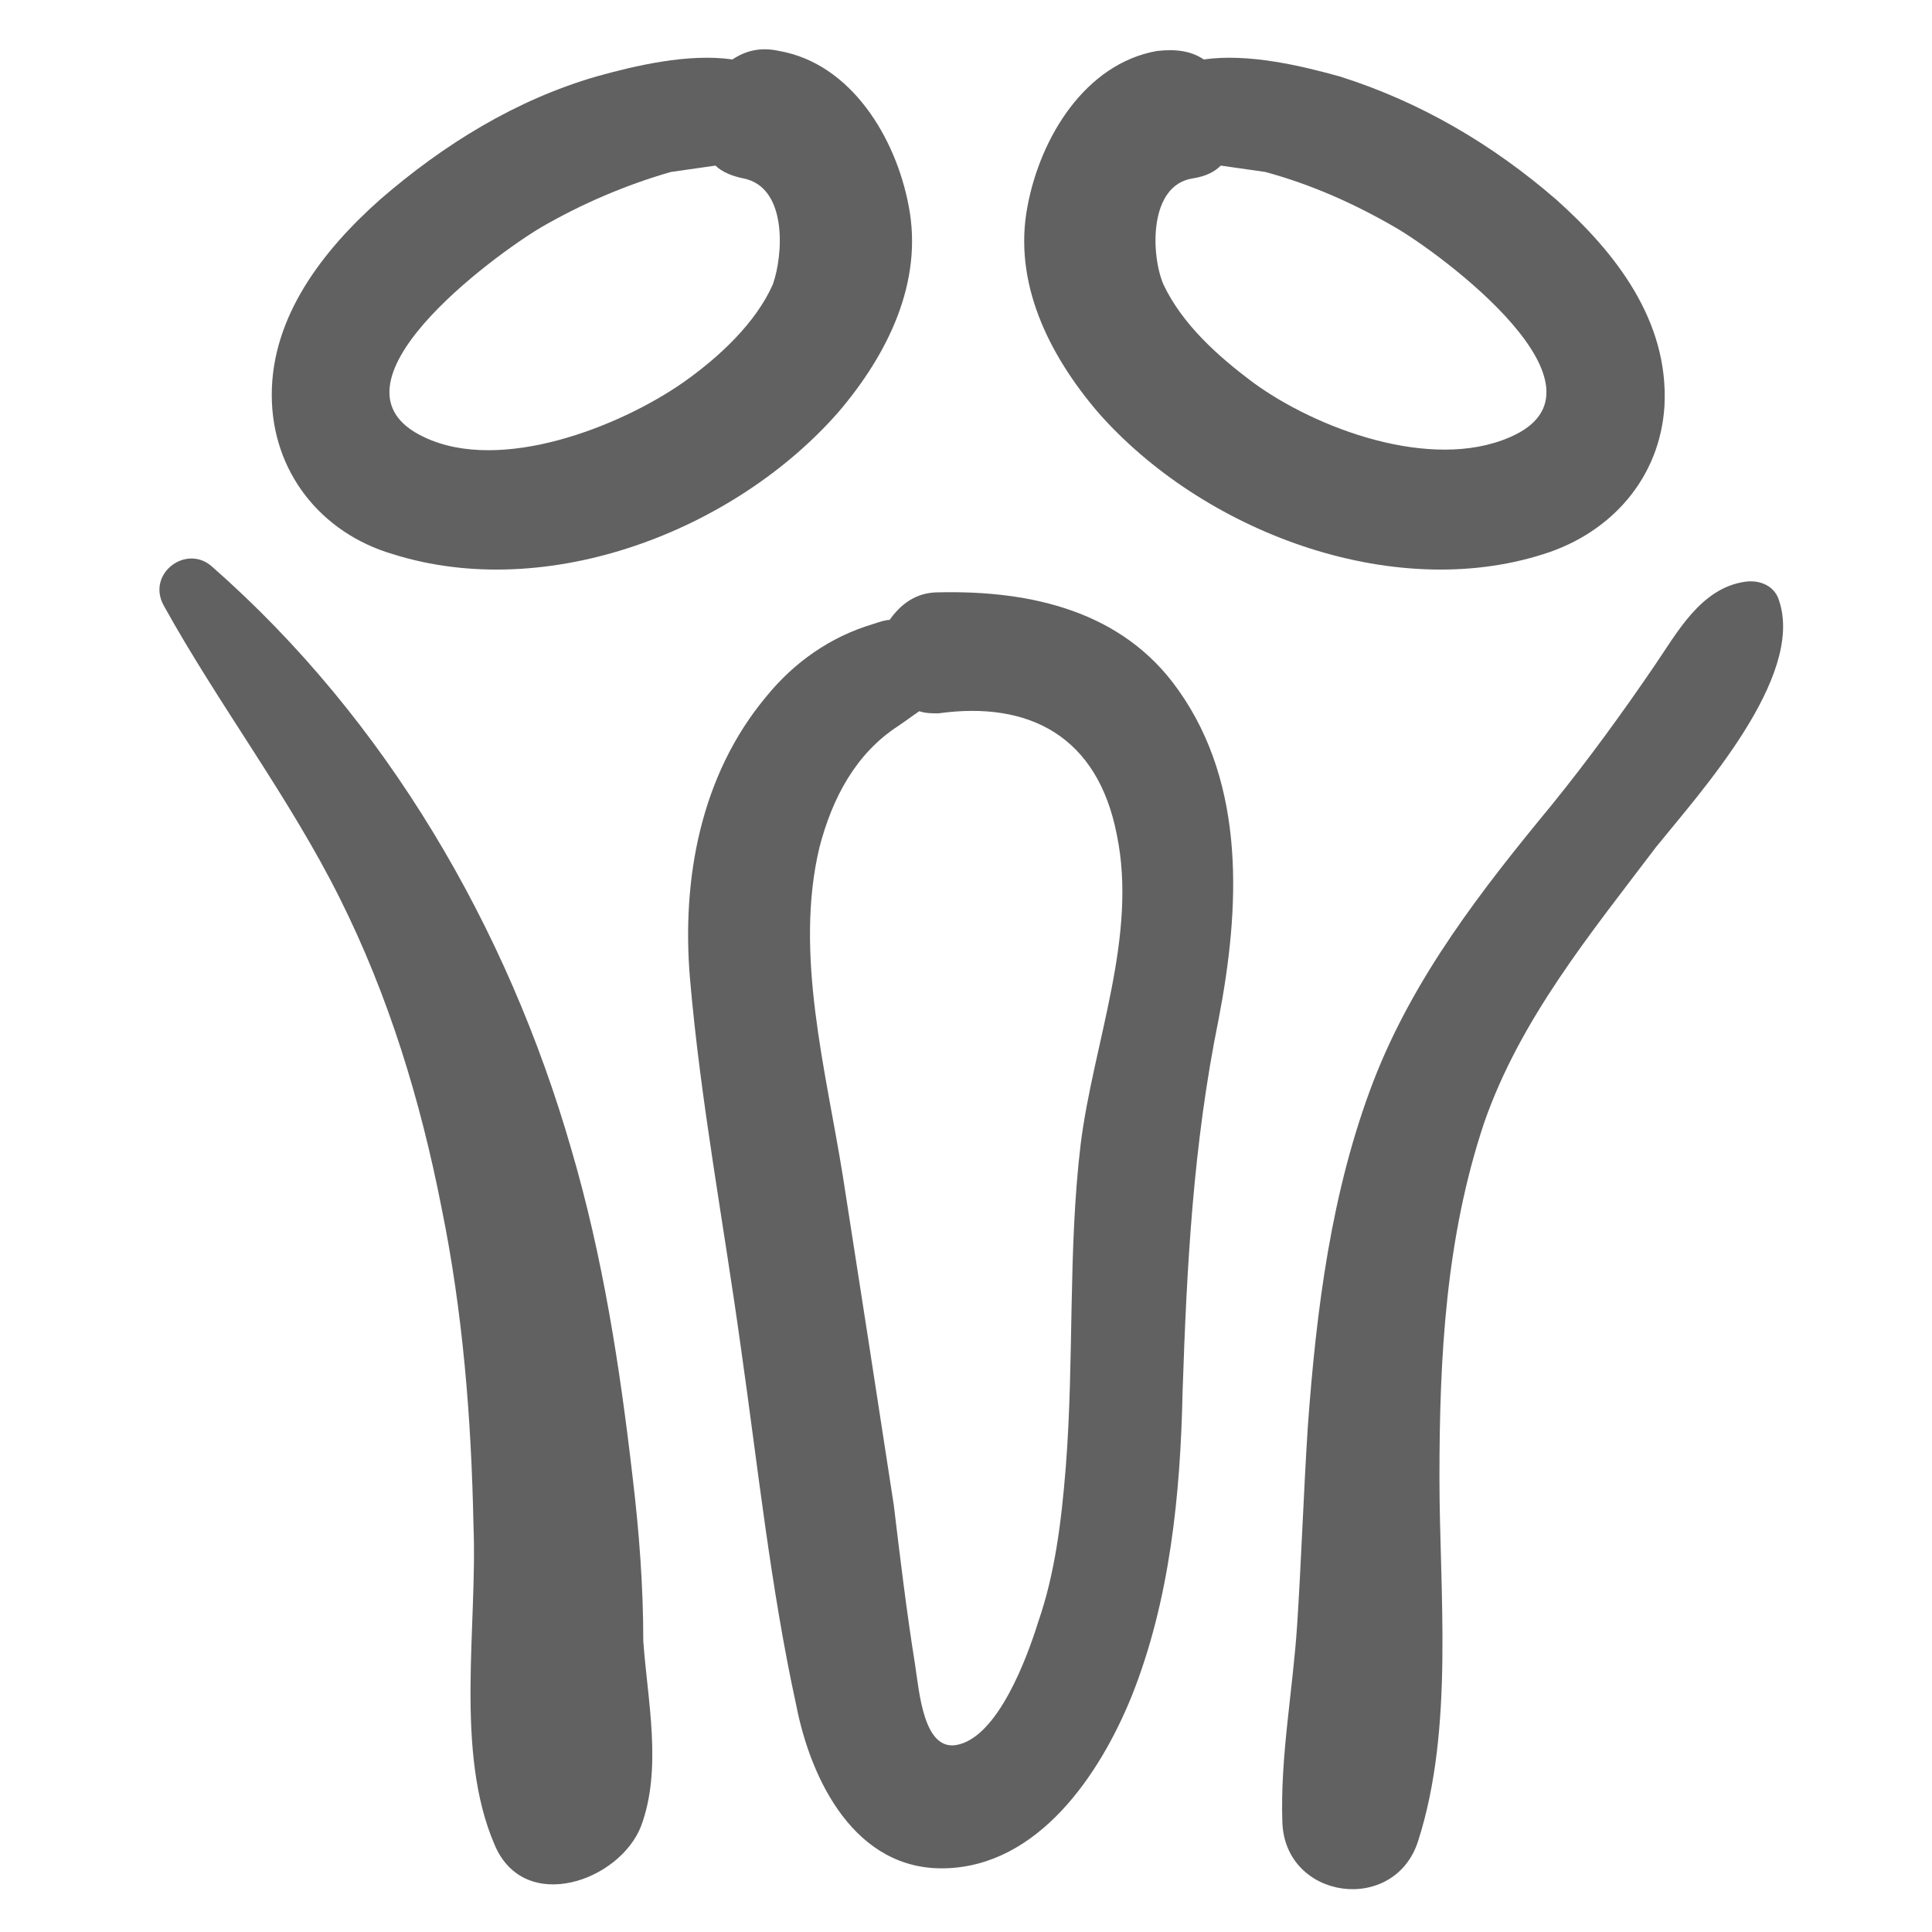
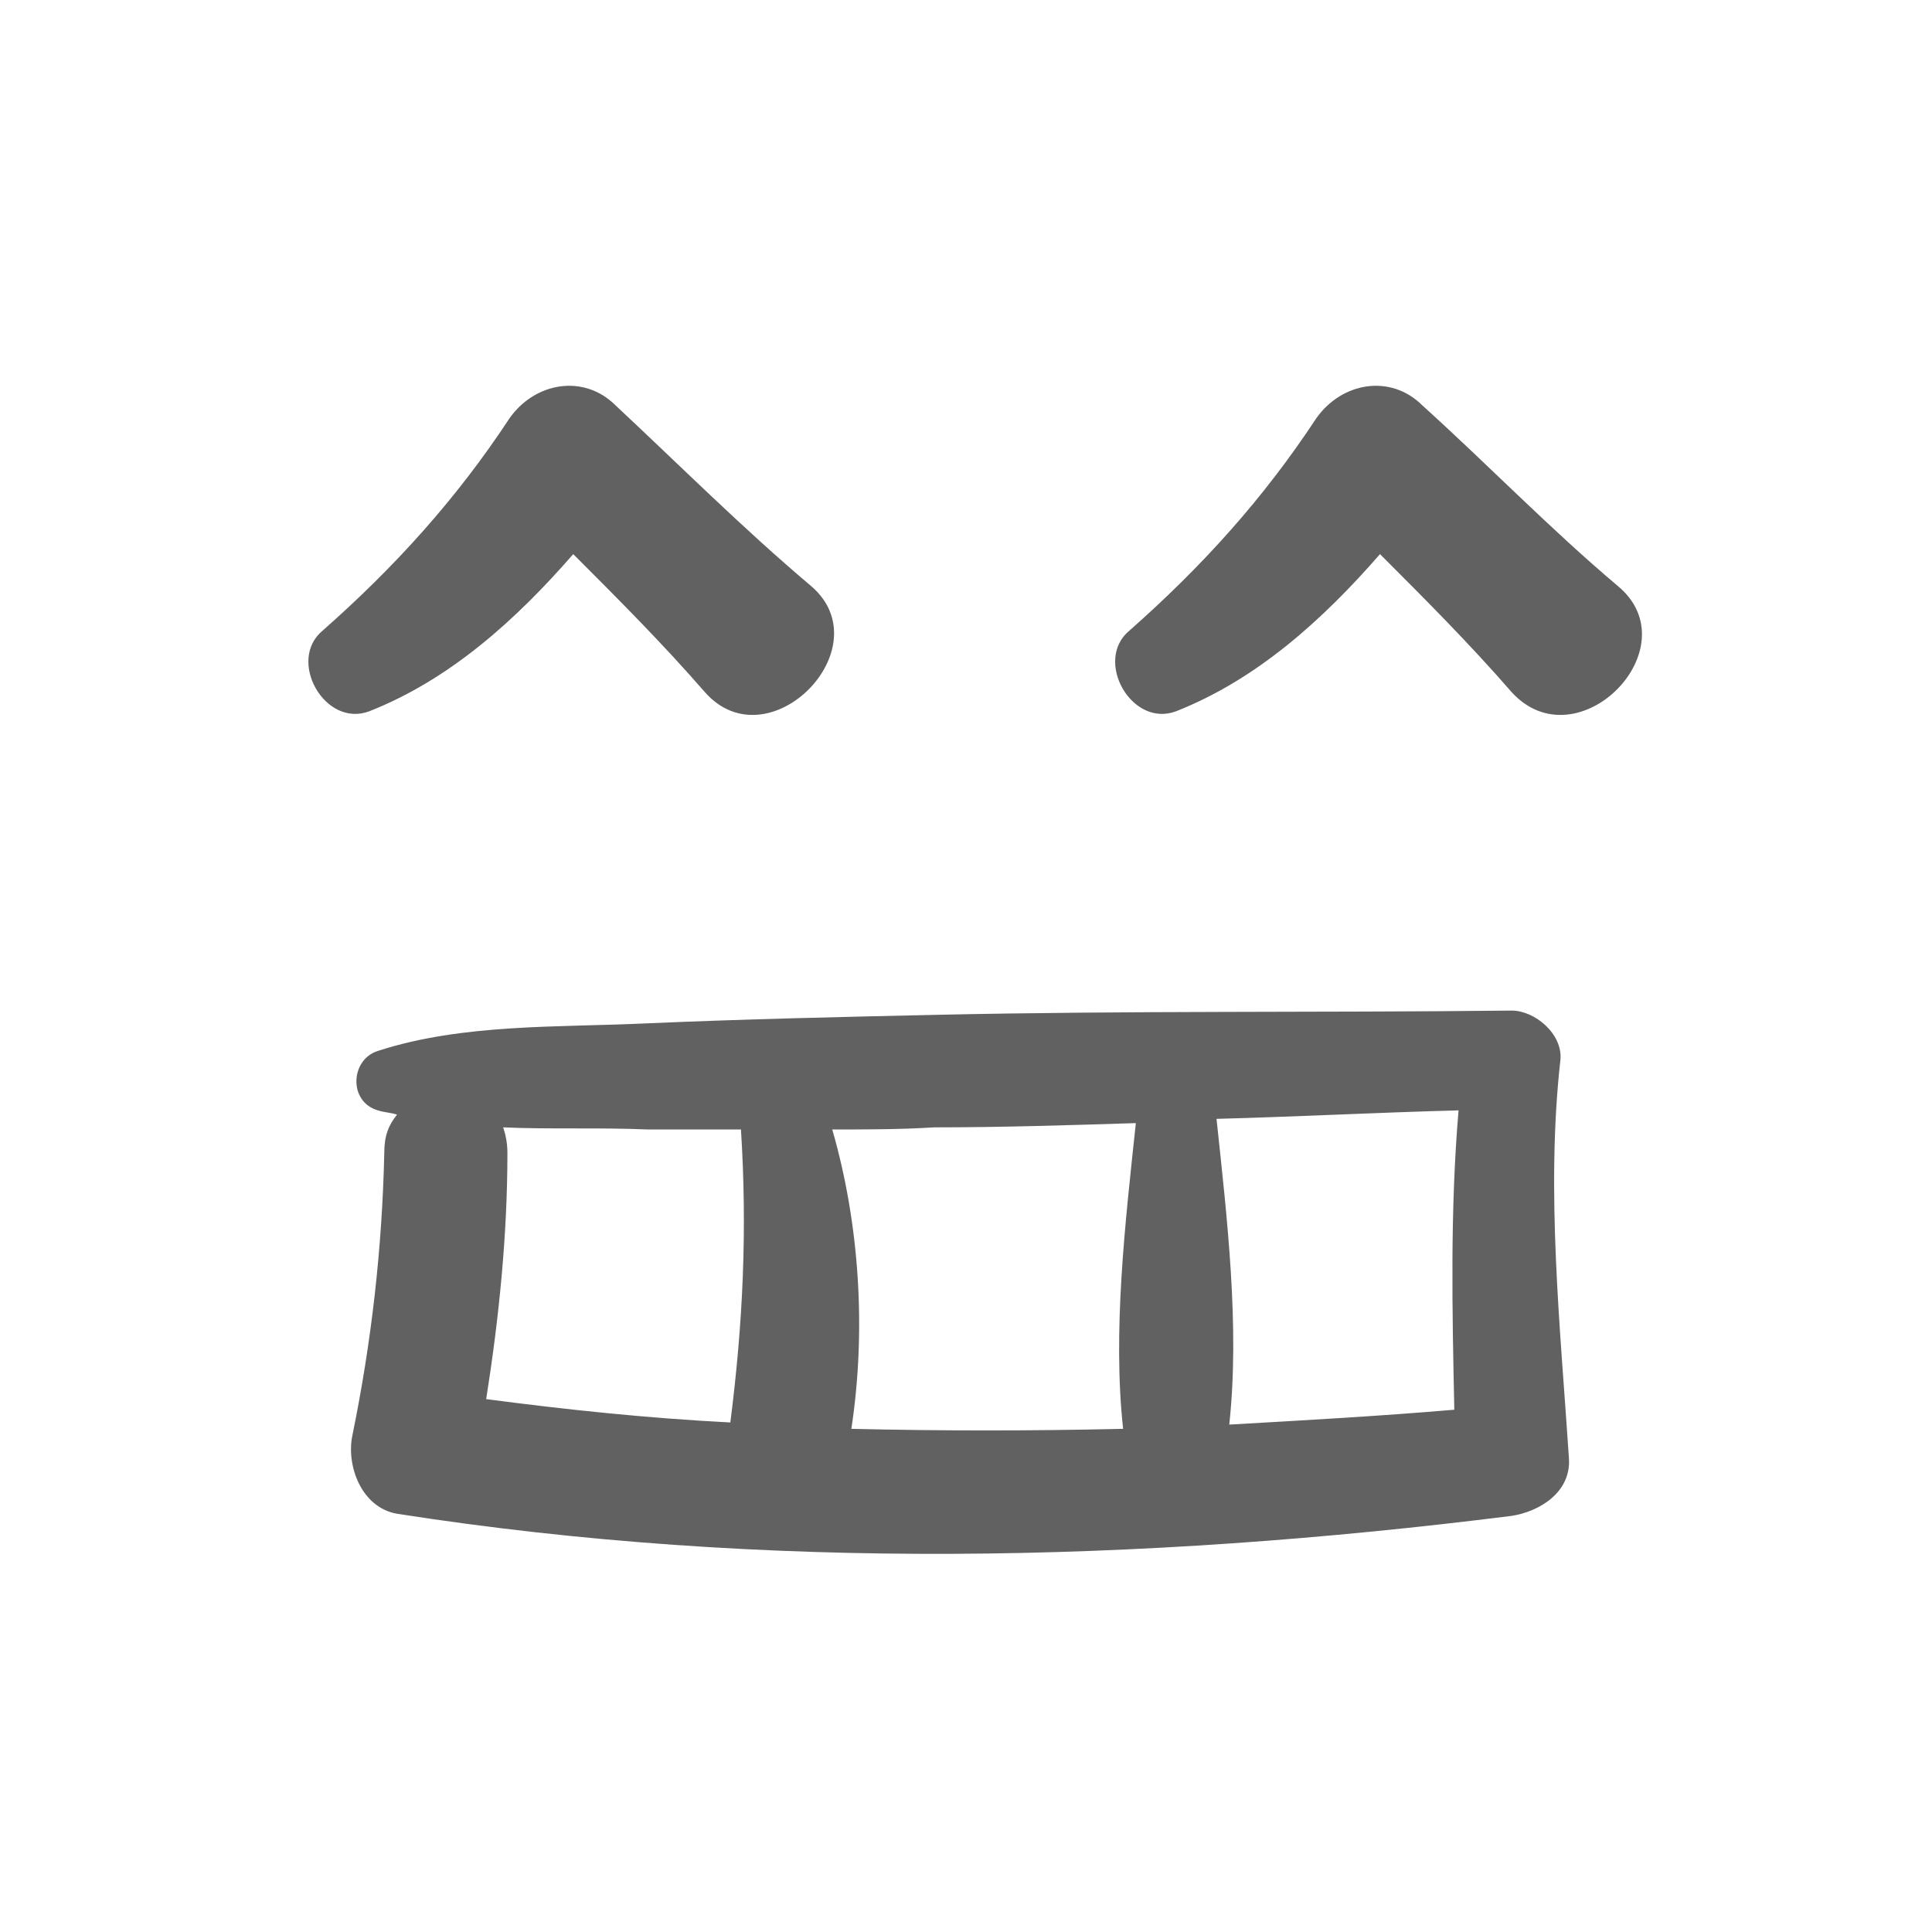
<svg xmlns="http://www.w3.org/2000/svg" id="Layer_1" style="enable-background:new 0 0 91 91;" version="1.1" viewBox="0 0 91 91" xml:space="preserve">
  <style type="text/css">
	.st0{fill:#616161;}
</style>
  <g>
    <g>
-       <path class="st0" d="M18.5,26.1c7.3,2.3,16.1-1.1,21-6.7c2.3-2.7,4-6.1,3.3-9.7c-0.6-3.2-2.7-6.7-6.1-7.3c-0.9-0.2-1.6,0-2.2,0.4    c-2.1-0.3-4.6,0.3-6.4,0.8c-3.8,1.1-7.2,3.2-10.2,5.8c-2.7,2.4-5.1,5.5-5.1,9.2C12.8,22.2,15.1,25.1,18.5,26.1z M25.5,10.7    c1.9-1.1,4-2,6.1-2.6C32.3,8,33,7.9,33.7,7.8C34,8.1,34.5,8.3,35,8.4c2.1,0.4,1.9,3.6,1.4,5c-0.8,1.8-2.5,3.4-4.2,4.6    c-3,2.1-8.6,4.3-12.2,2.6C14.8,18.2,23.3,12,25.5,10.7z" />
-       <path class="st0" d="M72.7,26.1c3.2-1,5.5-3.6,5.7-7c0.2-4-2.3-7.2-5.1-9.7c-3-2.6-6.4-4.6-10.2-5.8c-1.8-0.5-4.3-1.1-6.4-0.8    c-0.6-0.4-1.3-0.5-2.2-0.4c-3.4,0.6-5.5,4.1-6.1,7.3c-0.7,3.6,1,7,3.3,9.7C56.6,25,65.5,28.4,72.7,26.1z M65.7,10.7    c2.1,1.2,10.8,7.6,5.4,9.9C67.4,22.2,62,20.2,59,18c-1.6-1.2-3.3-2.7-4.2-4.6c-0.6-1.4-0.7-4.7,1.4-5c0.6-0.1,1-0.3,1.3-0.6    c0.7,0.1,1.4,0.2,2.1,0.3C61.8,8.7,63.8,9.6,65.7,10.7z" />
-       <path class="st0" d="M44.2,27.9c-1.1,0-1.8,0.6-2.3,1.3c-0.2,0-0.5,0.1-0.8,0.2c-2,0.6-3.7,1.8-5,3.4c-3.1,3.7-4,8.6-3.6,13.3    c0.5,5.8,1.6,11.6,2.4,17.4c0.8,5.6,1.4,11.3,2.6,16.8c0.7,3.6,2.8,7.8,7,7.7c4.4-0.1,7.3-4.4,8.8-8.1c1.8-4.5,2.3-9.5,2.4-14.3    c0.2-6,0.5-11.7,1.7-17.6c1-5.2,1.3-11-1.9-15.5C52.9,28.8,48.6,27.8,44.2,27.9z M50.9,53.9c-0.6,5-0.3,10.1-0.7,15.2    c-0.2,2.5-0.5,5-1.3,7.3c-0.5,1.6-1.9,5.5-3.9,5.8c-1.5,0.2-1.7-2.5-1.9-3.8c-0.4-2.5-0.7-5-1-7.5c-0.8-5.2-1.6-10.4-2.4-15.5    c-0.8-5-2.3-10.5-1.1-15.5c0.6-2.3,1.7-4.4,3.7-5.7c0.3-0.2,0.7-0.5,1-0.7c0.3,0.1,0.6,0.1,0.9,0.1c4.3-0.6,7.5,1.1,8.4,5.7    C53.6,44.1,51.5,49.1,50.9,53.9z" />
-       <path class="st0" d="M83.8,28.3c-0.2-0.7-0.9-1-1.6-0.9c-2.1,0.3-3.2,2.4-4.3,4c-1.5,2.2-3.1,4.4-4.8,6.5c-3.3,4-6.5,8.1-8.4,13    c-2,5.2-2.7,10.8-3.1,16.3c-0.2,3.1-0.3,6.2-0.5,9.3c-0.2,3.1-0.8,6.2-0.7,9.3c0.1,3.7,5.3,4.4,6.4,0.9c1.7-5.3,1-11.7,1-17.1    c0-5.7,0.3-11.3,2.1-16.7c1.7-4.9,5-8.9,8.1-13C80.1,37.3,85,31.9,83.8,28.3z" />
-       <path class="st0" d="M29.8,69.6c-0.6-5.2-1.4-10.4-2.9-15.5c-3-10.4-8.7-20.2-16.9-27.4c-1.2-1.1-3.1,0.3-2.3,1.8    c2.6,4.7,5.9,9,8.3,13.8c2.3,4.6,3.8,9.5,4.8,14.6c1,4.9,1.4,9.9,1.5,14.9c0.2,4.8-0.9,10.7,1,15.1c1.4,3.3,5.9,1.7,6.9-0.9    c1-2.7,0.3-5.9,0.1-8.7C30.3,74.7,30.1,72.1,29.8,69.6z" />
+       <path class="st0" d="M73.5,49.9c0.1-1.2-1.2-2.3-2.3-2.3c-9,0.1-18.1,0-27.1,0.2c-4.5,0.1-9,0.2-13.6,0.4c-4.2,0.2-8.7,0-12.7,1.3    c-1.3,0.4-1.4,2.4,0,2.8c0.3,0.1,0.6,0.1,0.9,0.2c-0.4,0.5-0.6,1-0.6,1.8c-0.1,4.5-0.6,8.9-1.5,13.3c-0.3,1.4,0.4,3.4,2.1,3.7    C36,74,53.7,73.6,71.2,71.4c1.3-0.2,2.8-1.1,2.7-2.7C73.5,62.6,72.8,56.1,73.5,49.9z M68.5,66.4c-3.5,0.3-7.1,0.5-10.6,0.7    c0.5-4.6-0.1-9.7-0.6-14.4c3.8-0.1,7.6-0.3,11.4-0.4C68.3,57,68.4,61.7,68.5,66.4z M30.5,53.2c1.5,0,2.9,0,4.4,0    c0.3,4.7,0.1,9.1-0.5,13.8c-3.9-0.2-7.7-0.6-11.5-1.1c0.6-3.8,1-7.7,1-11.6c0-0.5-0.1-0.9-0.2-1.2C25.9,53.2,28.2,53.1,30.5,53.2z     M40.1,67.3c0.7-4.6,0.4-9.6-0.9-14.1c1.6,0,3.2,0,4.8-0.1c3.2,0,6.3-0.1,9.5-0.2c-0.5,4.7-1.1,9.8-0.6,14.4    C48.6,67.4,44.3,67.4,40.1,67.3z" />
+       <path class="st0" d="M17.4,33.5c3.8-1.5,6.9-4.3,9.6-7.4c2.1,2.1,4.2,4.2,6.2,6.5c3,3.4,8.4-2.1,5-5C35,24.9,32,21.9,29,19.1    c-1.5-1.5-3.8-1.1-5,0.6c-2.5,3.8-5.4,7-8.8,10C13.5,31.1,15.3,34.3,17.4,33.5z" />
+       <path class="st0" d="M76.2,27.6c-3.2-2.7-6.1-5.7-9.2-8.5c-1.5-1.5-3.8-1.1-5,0.6c-2.5,3.8-5.4,7-8.8,10c-1.7,1.4,0.1,4.6,2.2,3.8    c3.8-1.5,6.9-4.3,9.6-7.4c2.1,2.1,4.2,4.2,6.2,6.5C74.3,36,79.7,30.5,76.2,27.6z" />
    </g>
  </g>
</svg>
